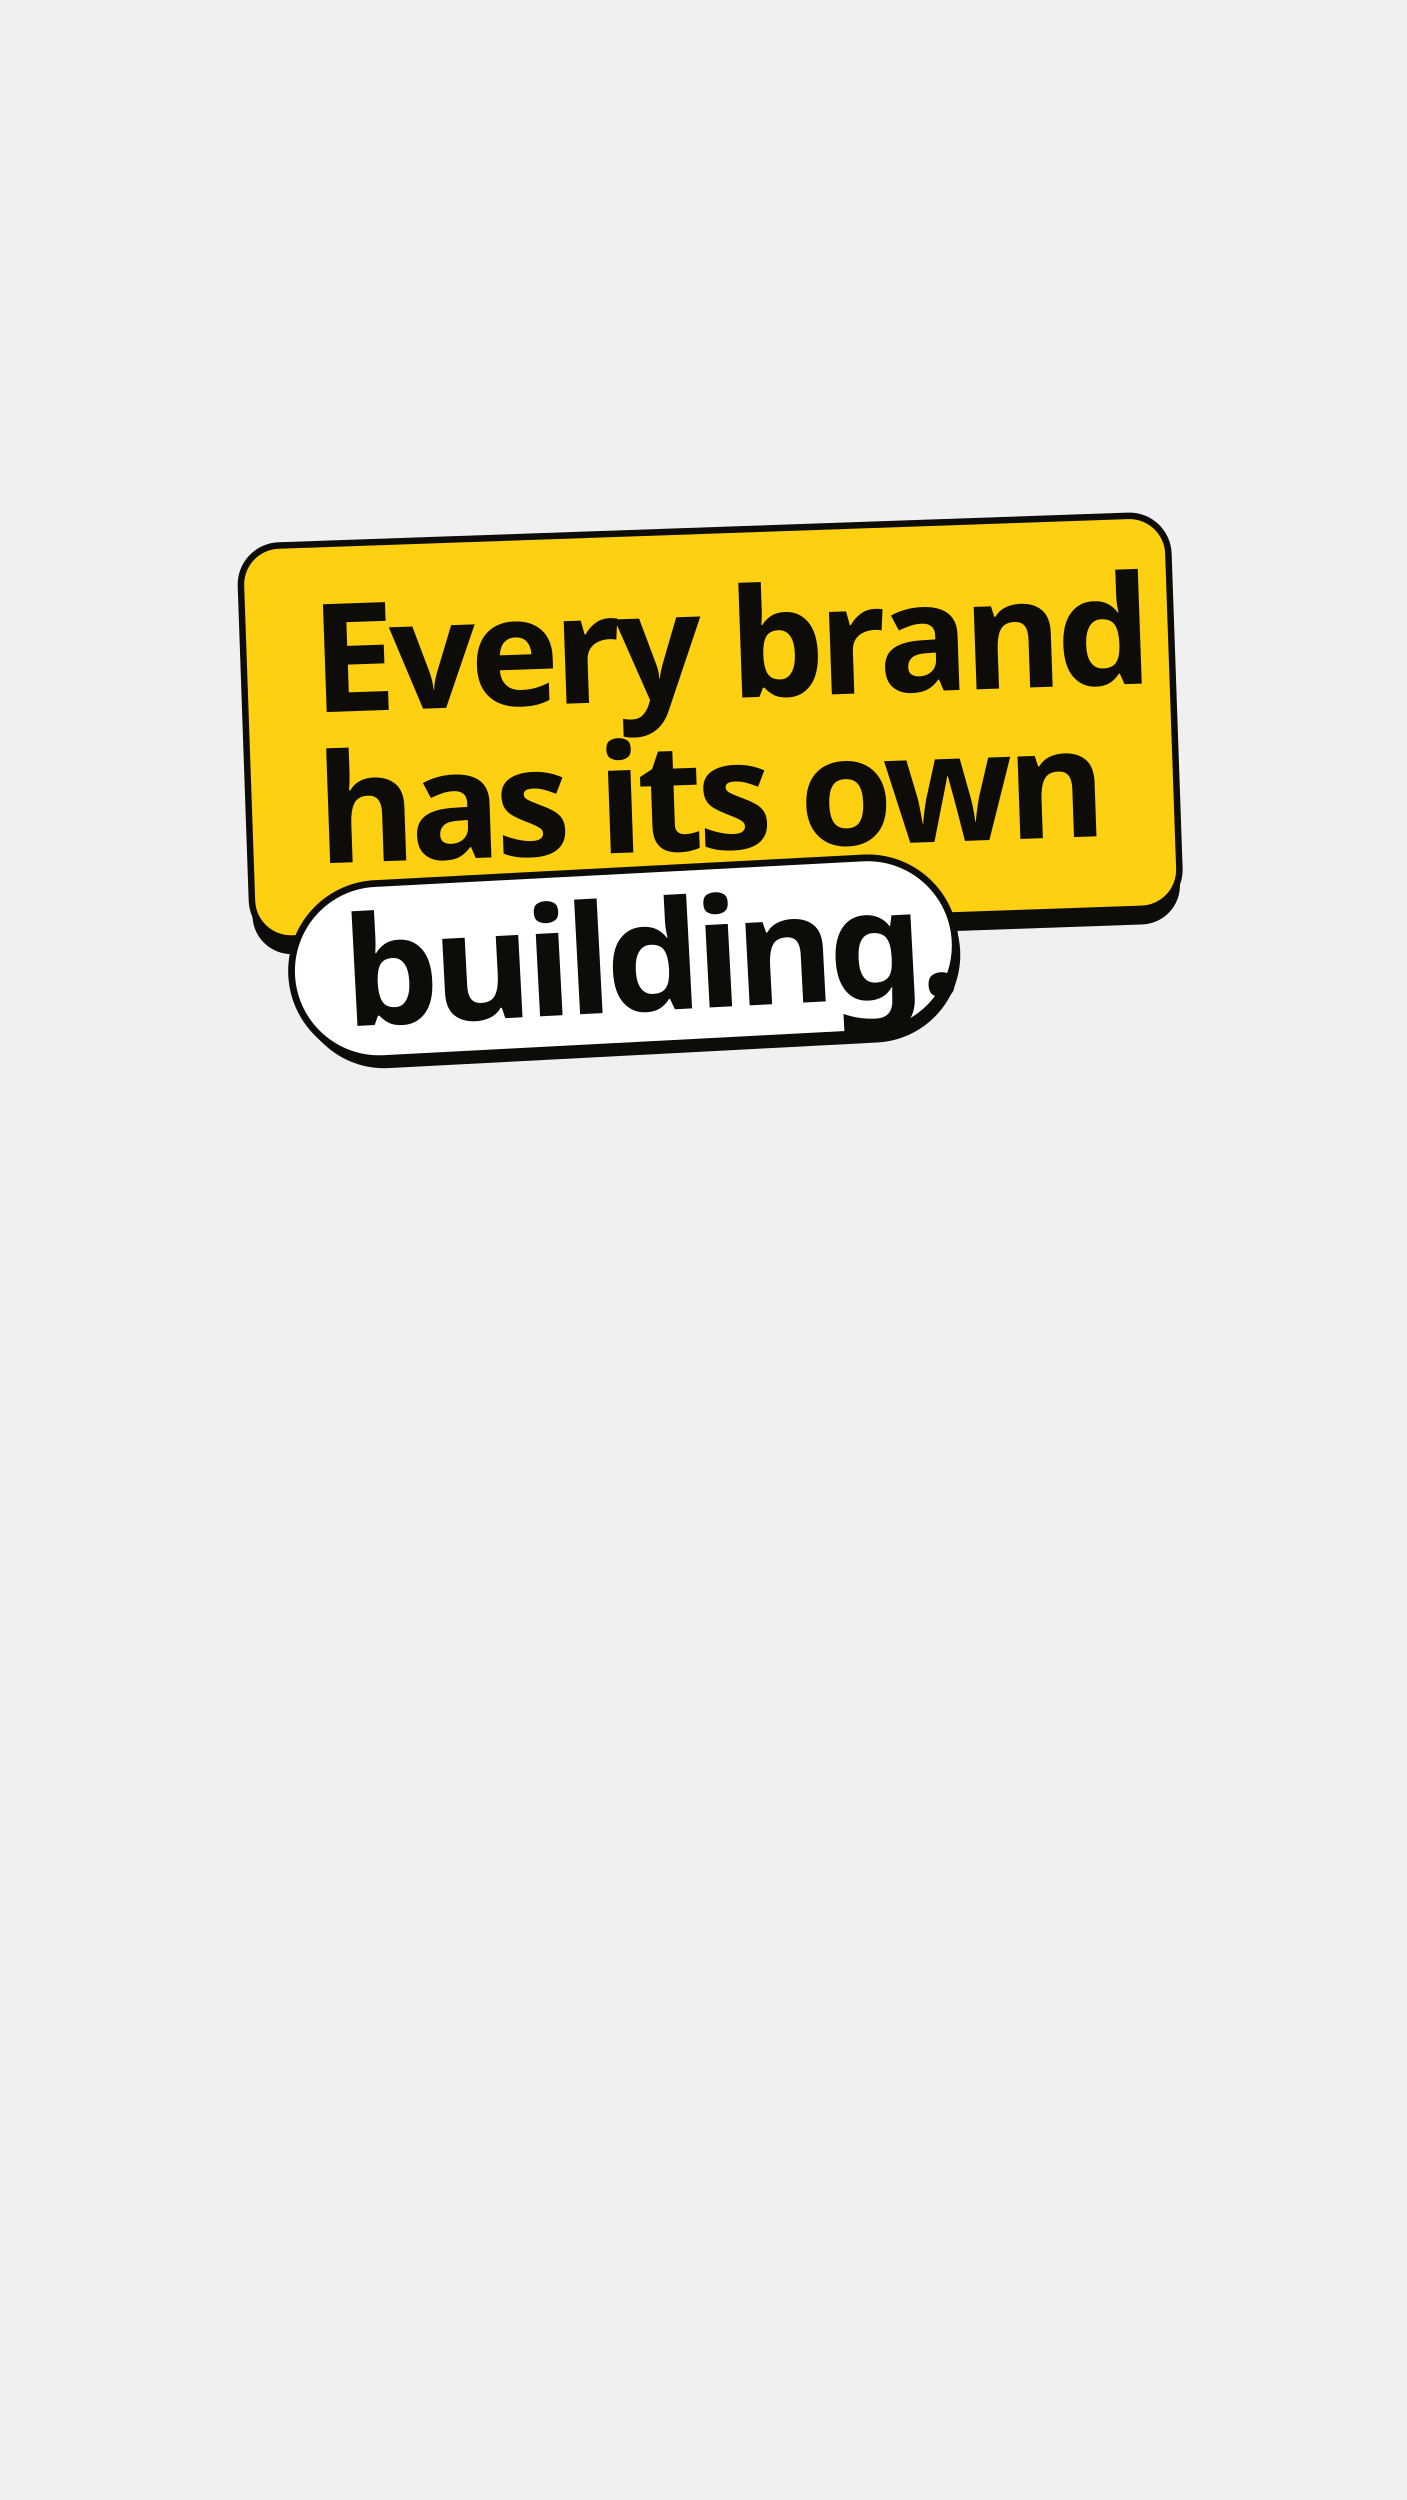
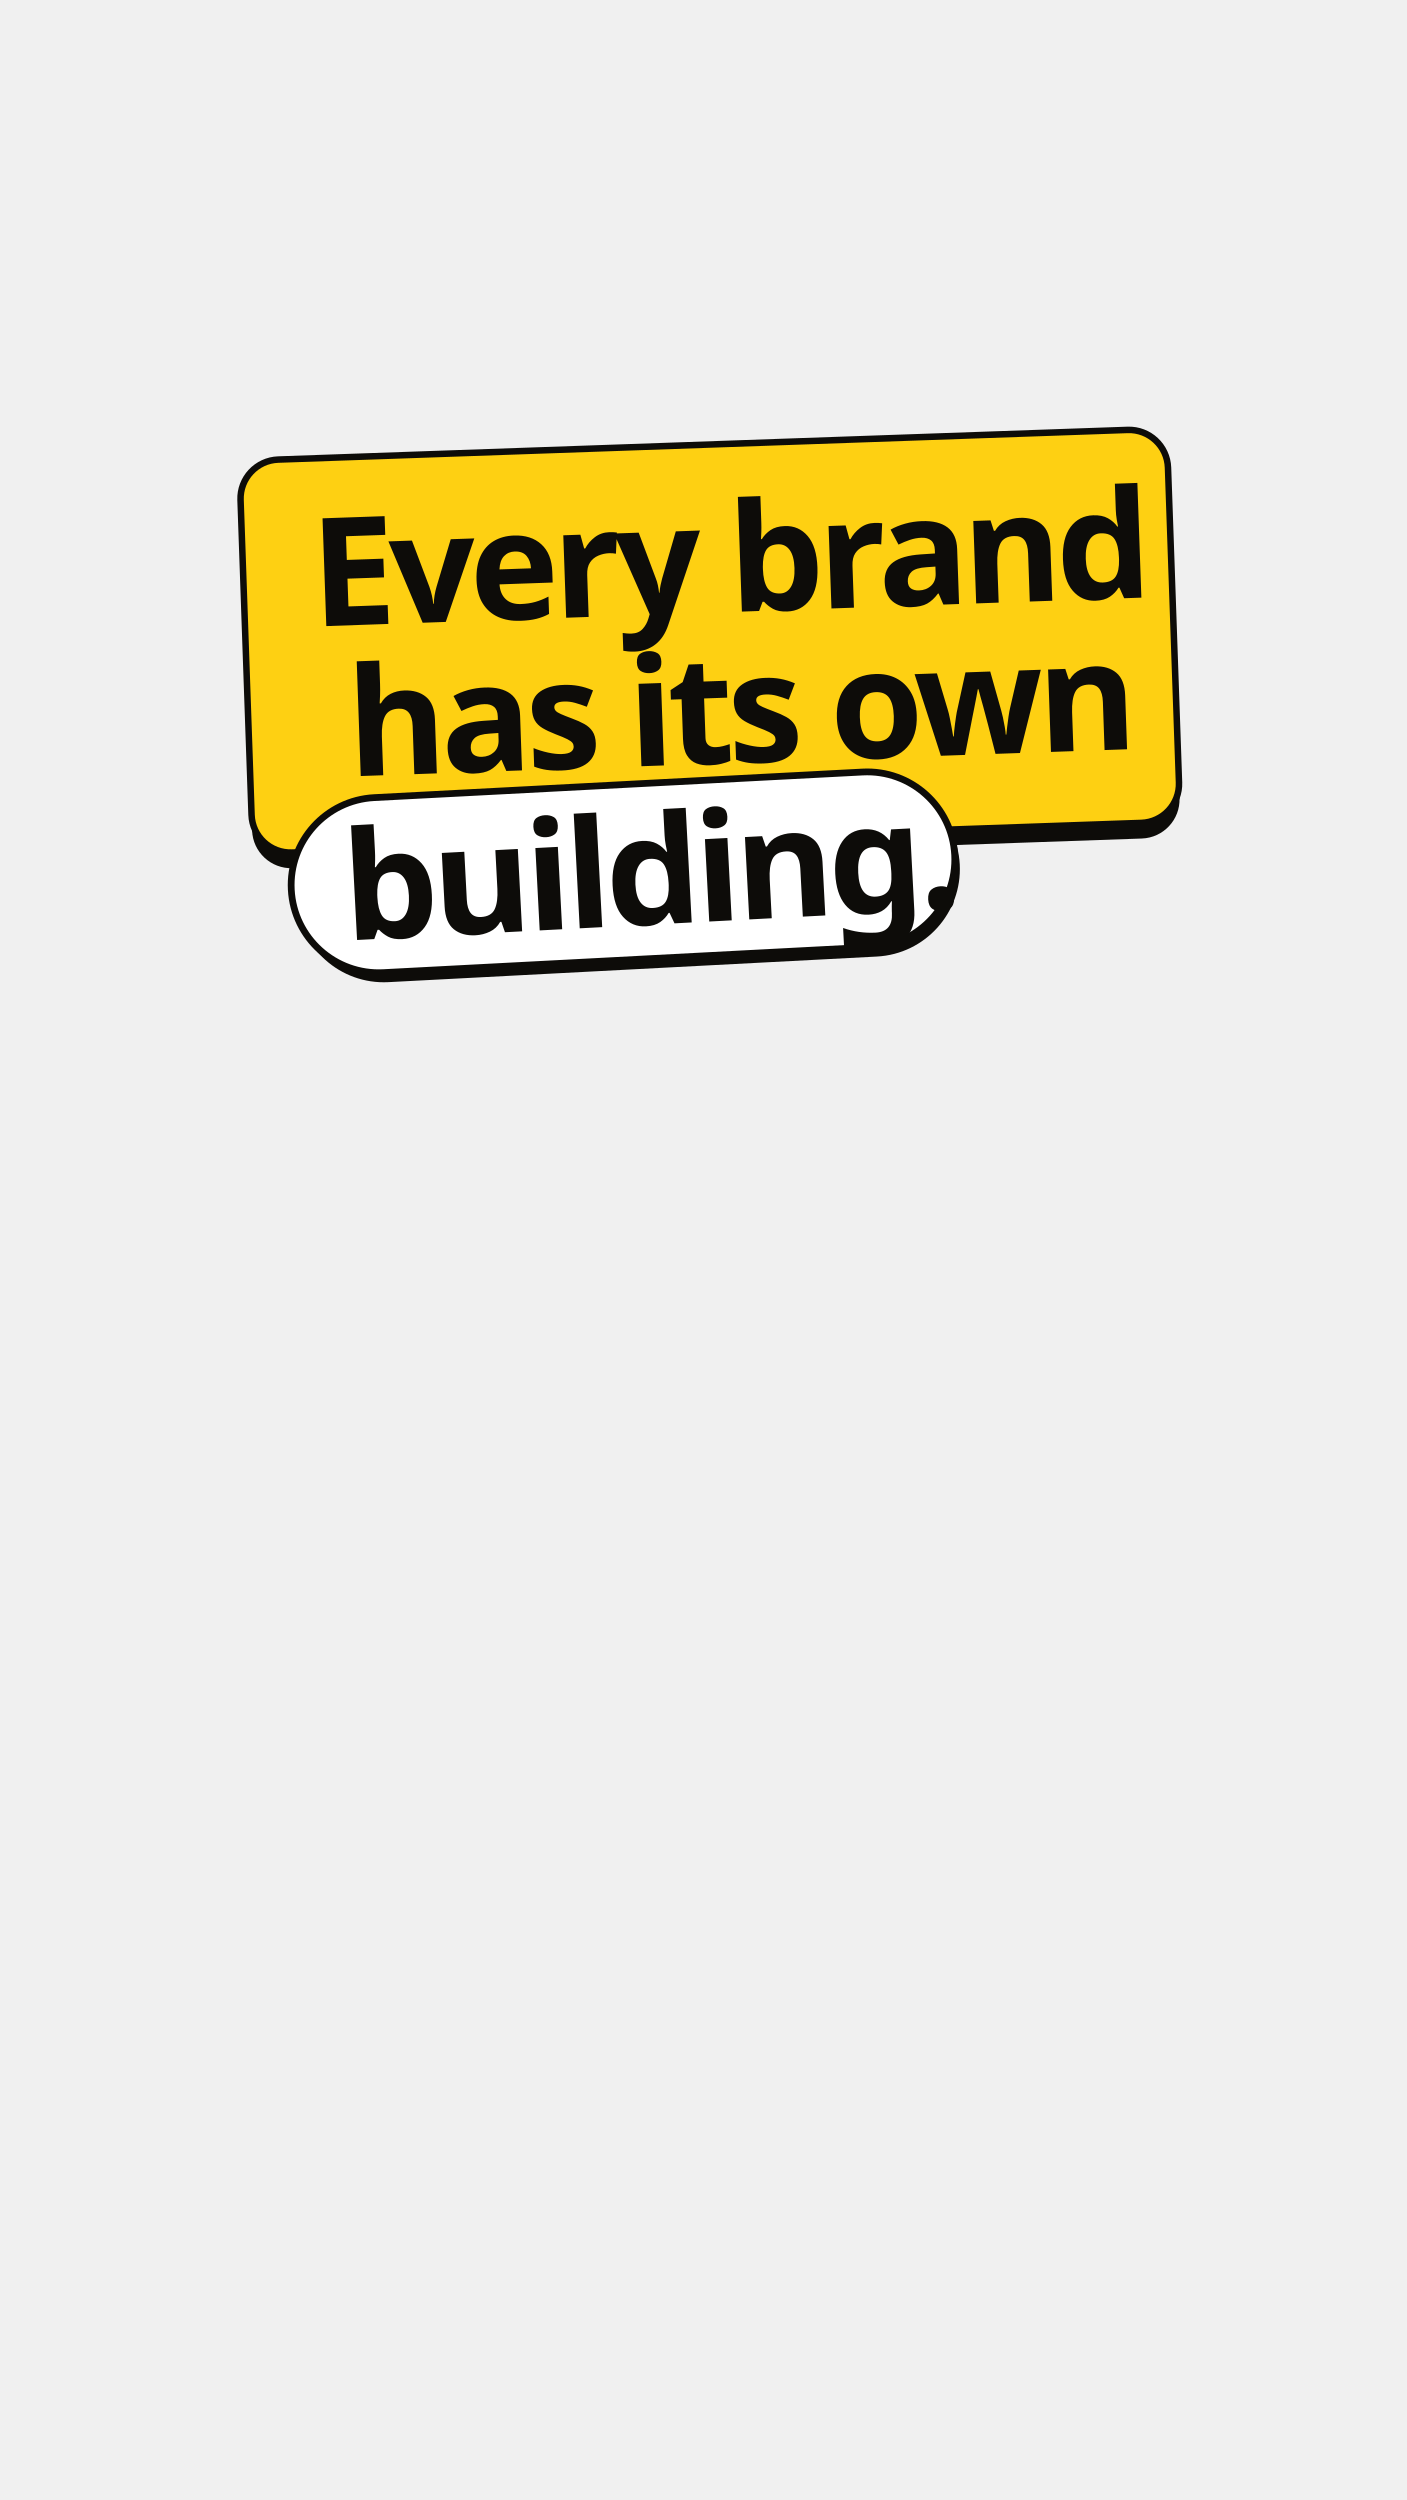
<svg xmlns="http://www.w3.org/2000/svg" width="1080" height="1920" viewBox="0 0 1080 1920">
  <defs>
    <style>@font-face{font-family:'Google Sans';font-weight:600;src:local('Google Sans'),url('../../../../../site/fonts/google-sans-latin.woff2') format('woff2')}</style>
  </defs>
-   <g id="a2-card" transform="translate(104 120) rotate(-2 80 300)">
-     <rect id="a2-aplat-shadow" x="80" y="312" width="712.7" height="302" rx="30" fill="#0D0C09" />
-     <rect id="a2-aplat" x="80" y="300" width="712.7" height="302" rx="30" fill="#FED012" stroke="#0D0C09" stroke-width="5" />
-     <text id="a2-l1" x="132" y="429.1" font-family="'Google Sans', CromaticSans, sans-serif" font-weight="600" font-size="116" letter-spacing="-4.6" fill="#0D0C09">Every brand</text>
-     <text id="a2-l2" x="132" y="545.1" font-family="'Google Sans', CromaticSans, sans-serif" font-weight="600" font-size="116" letter-spacing="-4.6" fill="#0D0C09">has its own</text>
+   <g id="a2-card" transform="translate(0 0) rotate(-2 183.7 354)">
+     <rect id="a2-aplat-shadow" x="183.7" y="366" width="712.7" height="302" rx="30" fill="#0D0C09" />
+     <rect id="a2-aplat" x="183.7" y="354" width="712.7" height="302" rx="30" fill="#FED012" stroke="#0D0C09" stroke-width="5" />
+     <text id="a2-l1" x="235.7" y="483.1" font-family="'Google Sans', CromaticSans, sans-serif" font-weight="600" font-size="116" letter-spacing="-4.6" fill="#0D0C09">Every brand</text>
+     <text id="a2-l2" x="259.5" y="599.1" font-family="'Google Sans', CromaticSans, sans-serif" font-weight="600" font-size="116" letter-spacing="-4.6" fill="#0D0C09">has its own</text>
  </g>
-   <g id="a2-word" transform="translate(104 120)">
-     <g id="a2-word-l1-pill" transform="rotate(-3 120 629.3)">
-       <rect id="a2-word-l1-pill-shadow" x="123.5" y="569.5" width="510.2" height="134.6" rx="67.3" fill="#0D0C09" />
-       <rect id="a2-word-l1-pill-body" x="120" y="562" width="510.2" height="134.6" rx="67.3" fill="#FFFFFF" stroke="#0D0C09" stroke-width="5.2" />
-       <text id="a2-word-l1-pill-word" x="159.4" y="670.5" font-family="'Google Sans', CromaticSans, sans-serif" font-weight="600" font-size="116" letter-spacing="-4.6" fill="#0D0C09">building.</text>
+   <g id="a2-word">
+     <g id="a2-word-l1-pill" transform="rotate(-3 223.7 683.3)">
+       <rect id="a2-word-l1-pill-shadow" x="227.2" y="623.5" width="510.2" height="134.6" rx="67.3" fill="#0D0C09" />
+       <rect id="a2-word-l1-pill-body" x="223.7" y="616" width="510.2" height="134.6" rx="67.3" fill="#FFFFFF" stroke="#0D0C09" stroke-width="5.2" />
+       <text id="a2-word-l1-pill-word" x="263.1" y="724.5" font-family="'Google Sans', CromaticSans, sans-serif" font-weight="600" font-size="116" letter-spacing="-4.6" fill="#0D0C09">building.</text>
    </g>
  </g>
</svg>
